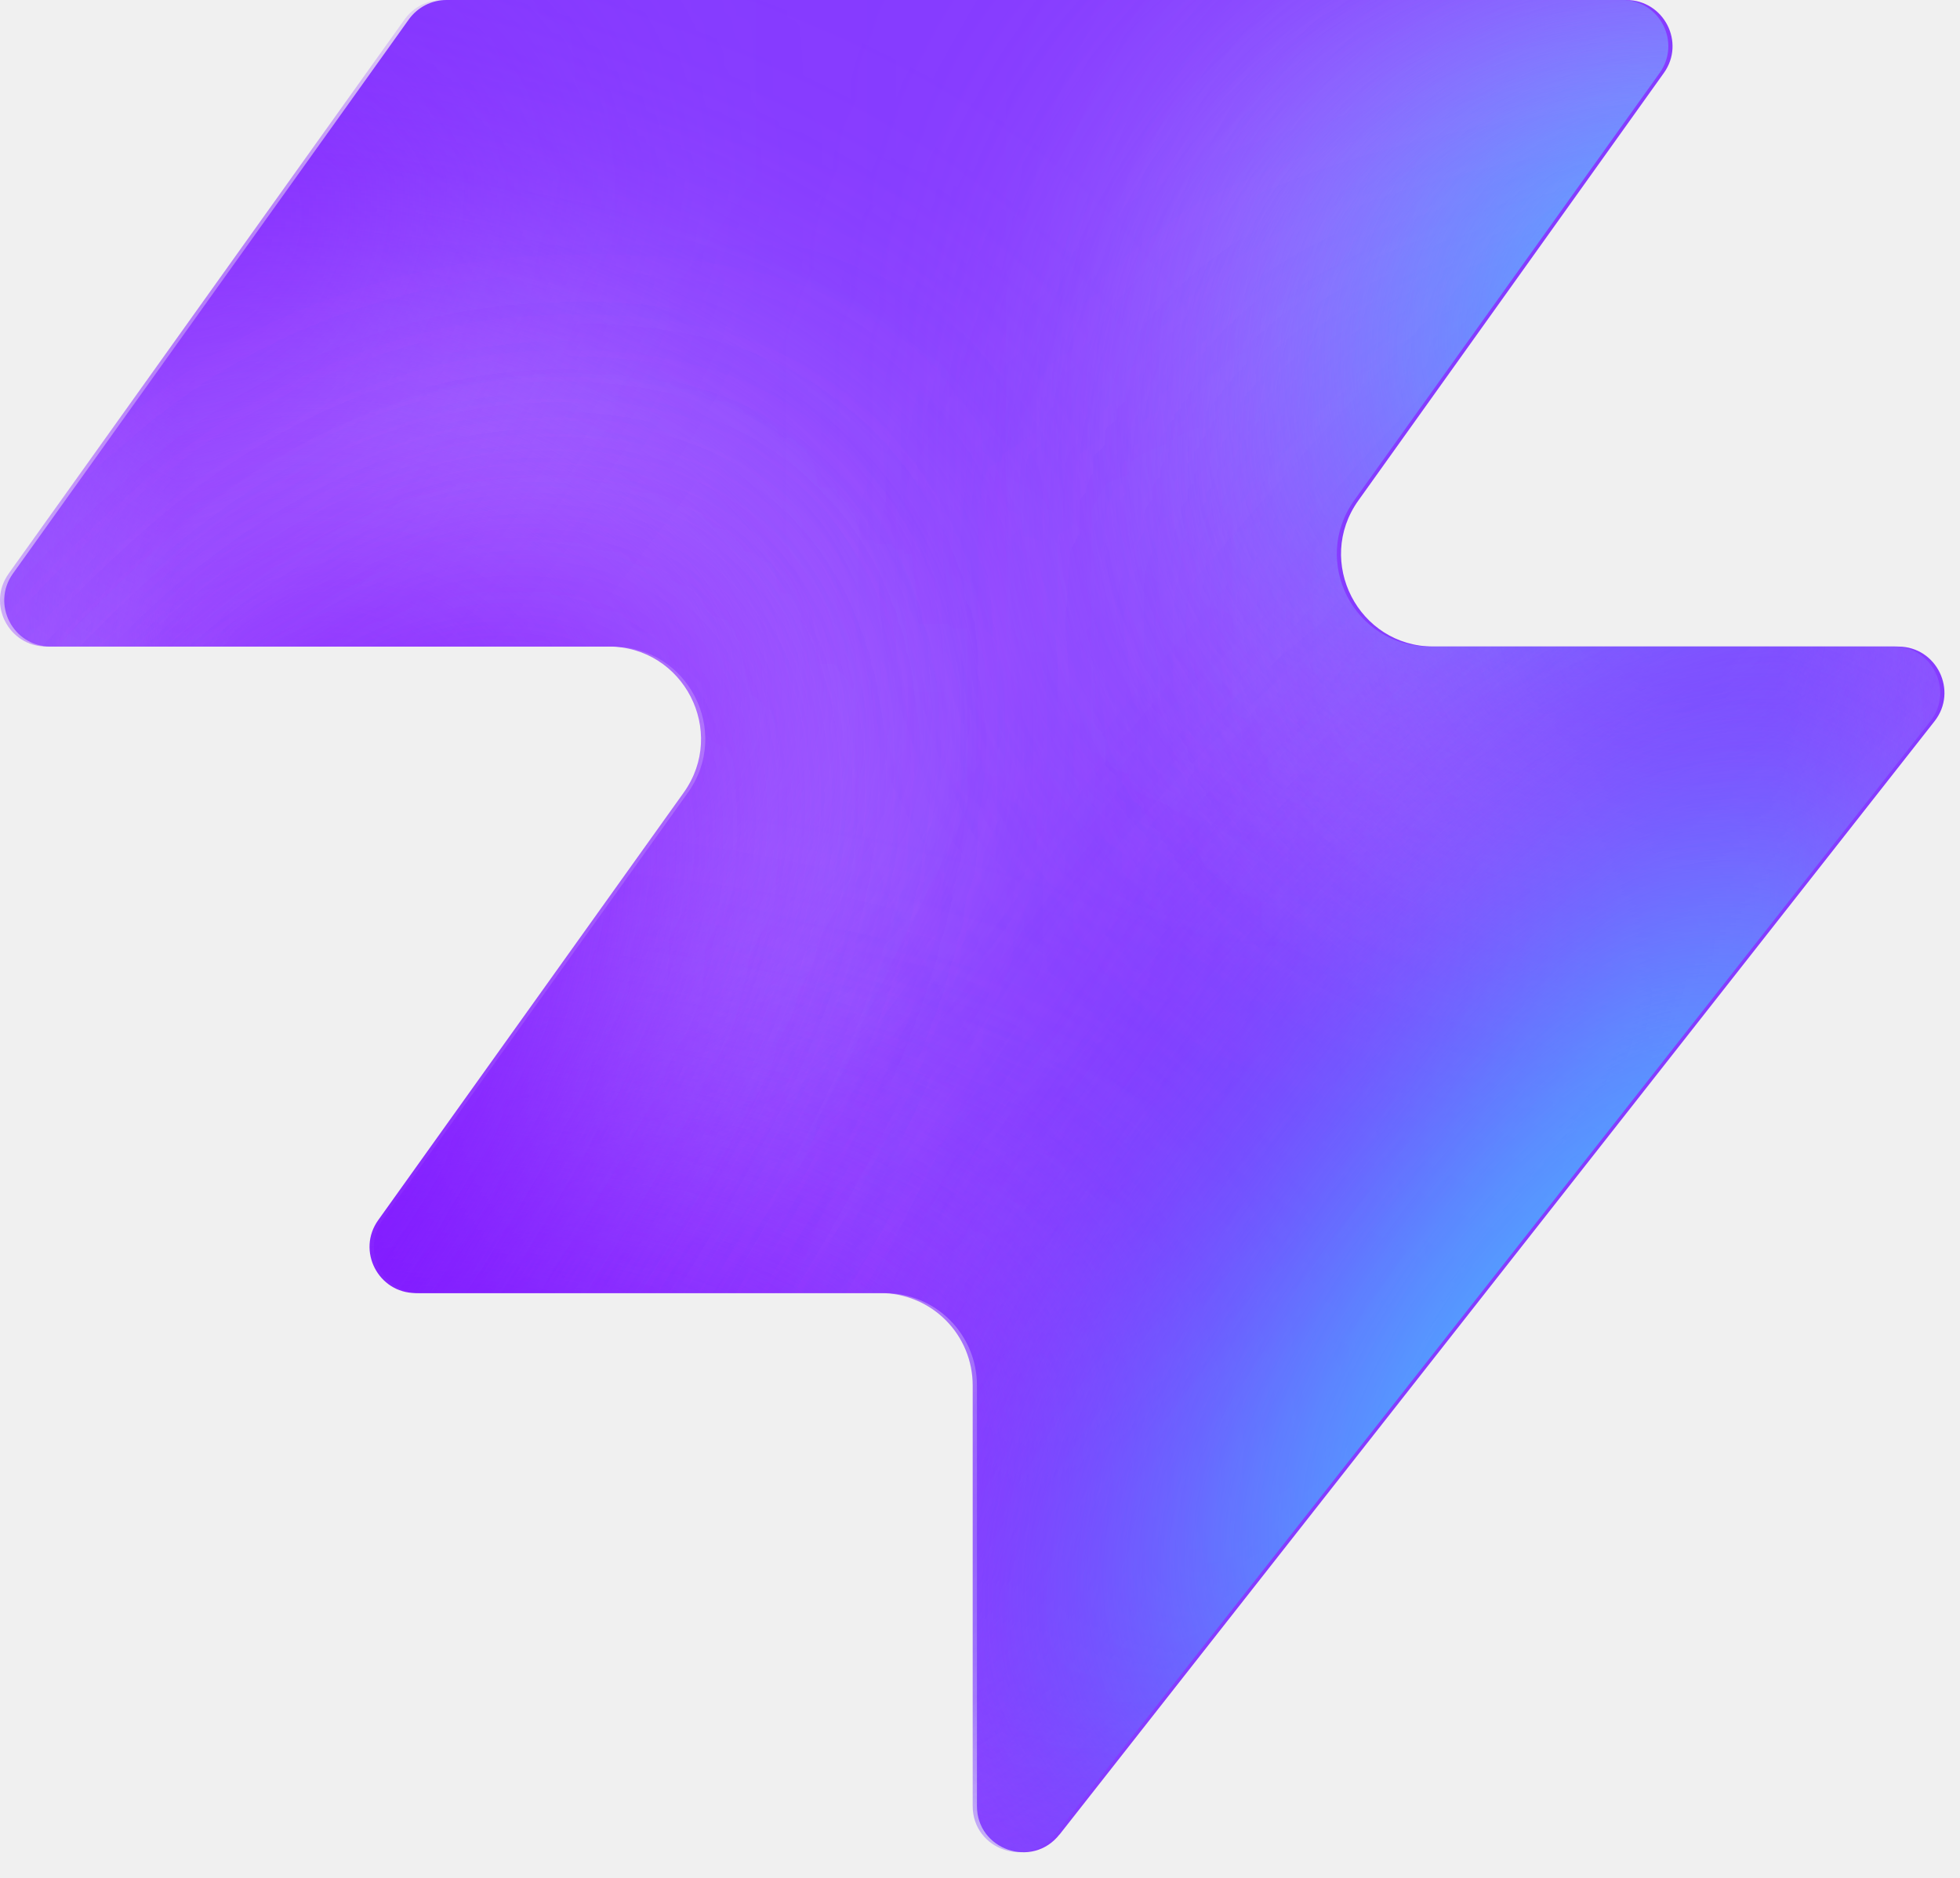
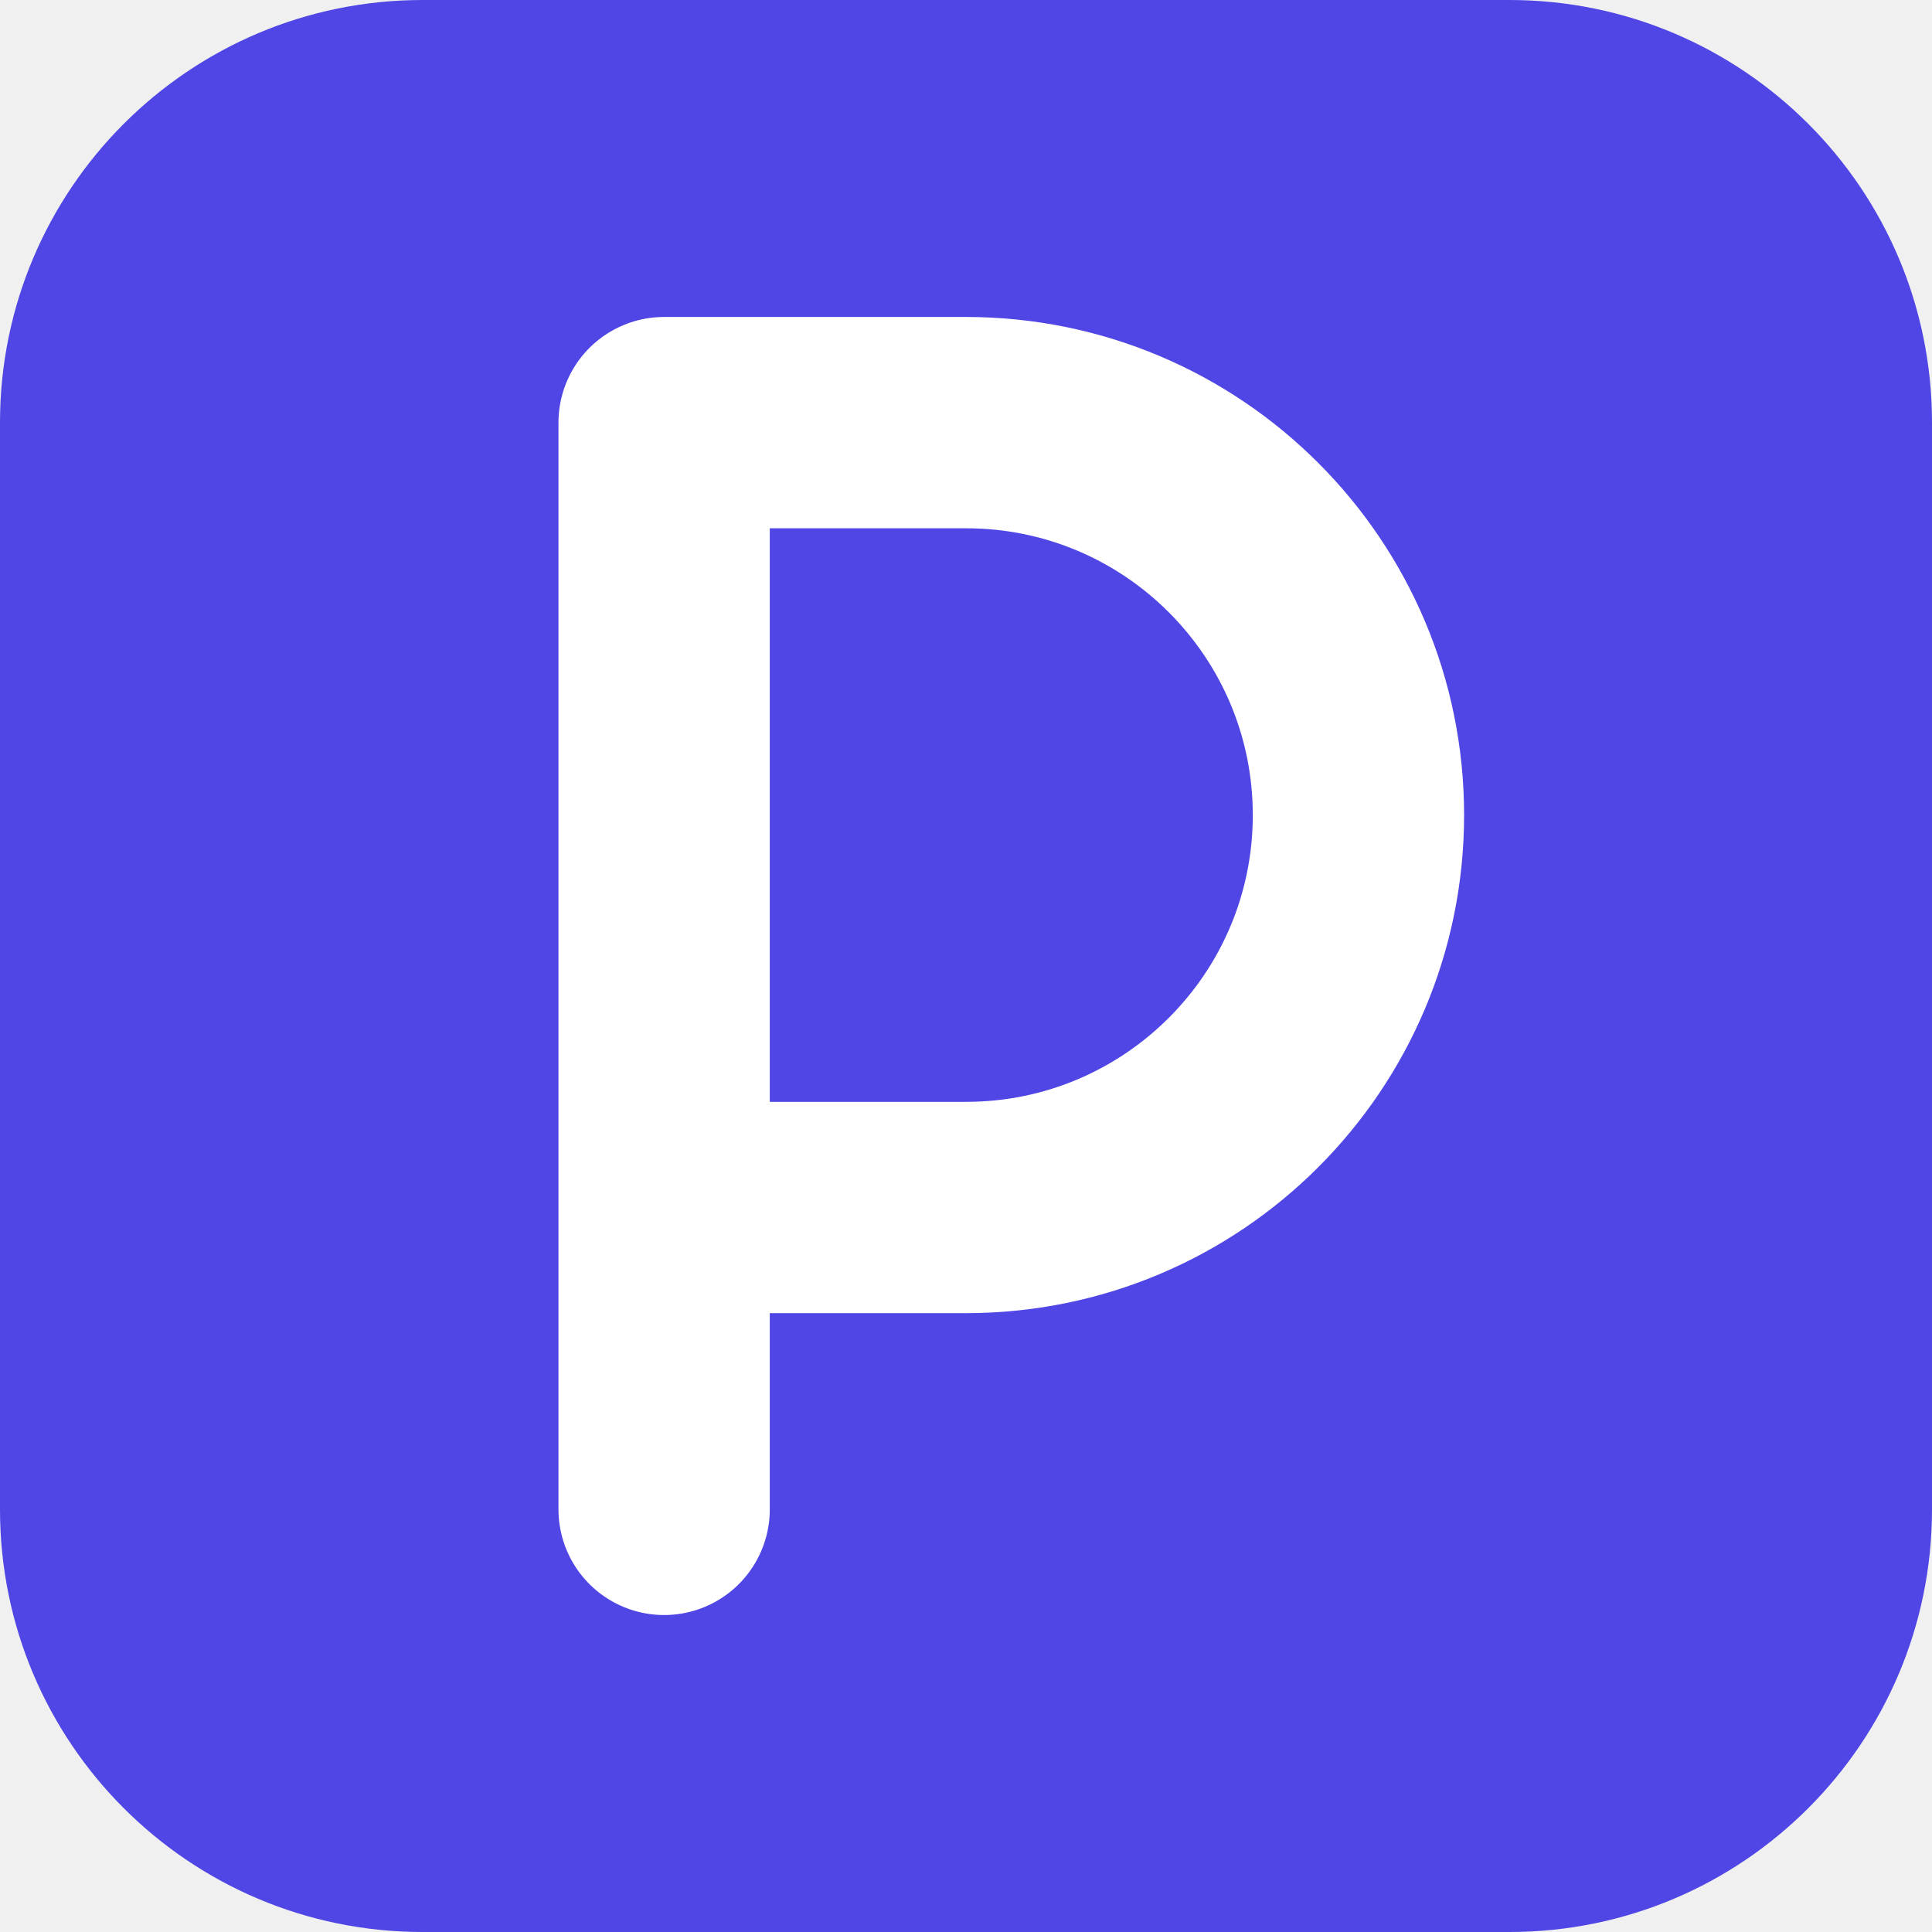
- <svg xmlns="http://www.w3.org/2000/svg" width="48" height="46" fill="none" viewBox="0 0 48 46">
-   <path fill="#863bff" d="M25.946 44.938c-.664.845-2.021.375-2.021-.698V33.937a2.26 2.26 0 0 0-2.262-2.262H10.287c-.92 0-1.456-1.04-.92-1.788l7.48-10.471c1.07-1.497 0-3.578-1.842-3.578H1.237c-.92 0-1.456-1.04-.92-1.788L10.013.474c.214-.297.556-.474.92-.474h28.894c.92 0 1.456 1.04.92 1.788l-7.48 10.471c-1.07 1.498 0 3.579 1.842 3.579h11.377c.943 0 1.473 1.088.89 1.83L25.947 44.94z" style="fill:#863bff;fill:color(display-p3 .525 .23 1);fill-opacity:1" />
-   <mask id="a" width="48" height="46" x="0" y="0" maskUnits="userSpaceOnUse" style="mask-type:alpha">
-     <path fill="#000" d="M25.842 44.938c-.664.844-2.021.375-2.021-.698V33.937a2.26 2.26 0 0 0-2.262-2.262H10.183c-.92 0-1.456-1.04-.92-1.788l7.48-10.471c1.07-1.498 0-3.579-1.842-3.579H1.133c-.92 0-1.456-1.04-.92-1.787L9.91.473c.214-.297.556-.474.92-.474h28.894c.92 0 1.456 1.04.92 1.788l-7.48 10.471c-1.07 1.498 0 3.578 1.842 3.578h11.377c.943 0 1.473 1.088.89 1.832L25.843 44.94z" style="fill:#000;fill-opacity:1" />
-   </mask>
-   <g mask="url(#a)">
-     <g filter="url(#b)">
-       <ellipse cx="5.508" cy="14.704" fill="#ede6ff" rx="5.508" ry="14.704" style="fill:#ede6ff;fill:color(display-p3 .927 .903 1);fill-opacity:1" transform="matrix(.00324 1 1 -.00324 -4.47 31.516)" />
-     </g>
-     <g filter="url(#c)">
-       <ellipse cx="10.399" cy="29.851" fill="#ede6ff" rx="10.399" ry="29.851" style="fill:#ede6ff;fill:color(display-p3 .927 .903 1);fill-opacity:1" transform="matrix(.00324 1 1 -.00324 -39.328 7.883)" />
-     </g>
-     <g filter="url(#d)">
-       <ellipse cx="5.508" cy="30.487" fill="#7e14ff" rx="5.508" ry="30.487" style="fill:#7e14ff;fill:color(display-p3 .492 .077 1);fill-opacity:1" transform="rotate(89.814 -25.913 -14.639)scale(1 -1)" />
-     </g>
-     <g filter="url(#e)">
-       <ellipse cx="5.508" cy="30.599" fill="#7e14ff" rx="5.508" ry="30.599" style="fill:#7e14ff;fill:color(display-p3 .492 .077 1);fill-opacity:1" transform="rotate(89.814 -32.644 -3.334)scale(1 -1)" />
-     </g>
-     <g filter="url(#f)">
-       <ellipse cx="5.508" cy="30.599" fill="#7e14ff" rx="5.508" ry="30.599" style="fill:#7e14ff;fill:color(display-p3 .492 .077 1);fill-opacity:1" transform="matrix(.00324 1 1 -.00324 -34.34 30.47)" />
-     </g>
-     <g filter="url(#g)">
-       <ellipse cx="14.072" cy="22.078" fill="#ede6ff" rx="14.072" ry="22.078" style="fill:#ede6ff;fill:color(display-p3 .927 .903 1);fill-opacity:1" transform="rotate(93.35 24.506 48.493)scale(-1 1)" />
-     </g>
-     <g filter="url(#h)">
-       <ellipse cx="3.47" cy="21.501" fill="#7e14ff" rx="3.47" ry="21.501" style="fill:#7e14ff;fill:color(display-p3 .492 .077 1);fill-opacity:1" transform="rotate(89.009 28.708 47.59)scale(-1 1)" />
-     </g>
-     <g filter="url(#i)">
-       <ellipse cx="3.47" cy="21.501" fill="#7e14ff" rx="3.47" ry="21.501" style="fill:#7e14ff;fill:color(display-p3 .492 .077 1);fill-opacity:1" transform="rotate(89.009 28.708 47.59)scale(-1 1)" />
-     </g>
-     <g filter="url(#j)">
-       <ellipse cx=".387" cy="8.972" fill="#7e14ff" rx="4.407" ry="29.108" style="fill:#7e14ff;fill:color(display-p3 .492 .077 1);fill-opacity:1" transform="rotate(39.51 .387 8.972)" />
-     </g>
-     <g filter="url(#k)">
-       <ellipse cx="47.523" cy="-6.092" fill="#7e14ff" rx="4.407" ry="29.108" style="fill:#7e14ff;fill:color(display-p3 .492 .077 1);fill-opacity:1" transform="rotate(37.892 47.523 -6.092)" />
-     </g>
-     <g filter="url(#l)">
-       <ellipse cx="41.412" cy="6.333" fill="#47bfff" rx="5.971" ry="9.665" style="fill:#47bfff;fill:color(display-p3 .28 .748 1);fill-opacity:1" transform="rotate(37.892 41.412 6.333)" />
-     </g>
-     <g filter="url(#m)">
-       <ellipse cx="-1.879" cy="38.332" fill="#7e14ff" rx="4.407" ry="29.108" style="fill:#7e14ff;fill:color(display-p3 .492 .077 1);fill-opacity:1" transform="rotate(37.892 -1.88 38.332)" />
-     </g>
-     <g filter="url(#n)">
-       <ellipse cx="-1.879" cy="38.332" fill="#7e14ff" rx="4.407" ry="29.108" style="fill:#7e14ff;fill:color(display-p3 .492 .077 1);fill-opacity:1" transform="rotate(37.892 -1.88 38.332)" />
-     </g>
-     <g filter="url(#o)">
-       <ellipse cx="35.651" cy="29.907" fill="#7e14ff" rx="4.407" ry="29.108" style="fill:#7e14ff;fill:color(display-p3 .492 .077 1);fill-opacity:1" transform="rotate(37.892 35.651 29.907)" />
-     </g>
-     <g filter="url(#p)">
-       <ellipse cx="38.418" cy="32.4" fill="#47bfff" rx="5.971" ry="15.297" style="fill:#47bfff;fill:color(display-p3 .28 .748 1);fill-opacity:1" transform="rotate(37.892 38.418 32.4)" />
-     </g>
-   </g>
-   <defs>
-     <filter id="b" width="60.045" height="41.654" x="-19.77" y="16.149" color-interpolation-filters="sRGB" filterUnits="userSpaceOnUse">
-       <feFlood flood-opacity="0" result="BackgroundImageFix" />
-       <feBlend in="SourceGraphic" in2="BackgroundImageFix" result="shape" />
-       <feGaussianBlur result="effect1_foregroundBlur_2002_17158" stdDeviation="7.659" />
-     </filter>
-     <filter id="c" width="90.34" height="51.437" x="-54.613" y="-7.533" color-interpolation-filters="sRGB" filterUnits="userSpaceOnUse">
-       <feFlood flood-opacity="0" result="BackgroundImageFix" />
-       <feBlend in="SourceGraphic" in2="BackgroundImageFix" result="shape" />
-       <feGaussianBlur result="effect1_foregroundBlur_2002_17158" stdDeviation="7.659" />
-     </filter>
-     <filter id="d" width="79.355" height="29.4" x="-49.64" y="2.03" color-interpolation-filters="sRGB" filterUnits="userSpaceOnUse">
-       <feFlood flood-opacity="0" result="BackgroundImageFix" />
-       <feBlend in="SourceGraphic" in2="BackgroundImageFix" result="shape" />
-       <feGaussianBlur result="effect1_foregroundBlur_2002_17158" stdDeviation="4.596" />
-     </filter>
-     <filter id="e" width="79.579" height="29.4" x="-45.045" y="20.029" color-interpolation-filters="sRGB" filterUnits="userSpaceOnUse">
-       <feFlood flood-opacity="0" result="BackgroundImageFix" />
-       <feBlend in="SourceGraphic" in2="BackgroundImageFix" result="shape" />
-       <feGaussianBlur result="effect1_foregroundBlur_2002_17158" stdDeviation="4.596" />
-     </filter>
-     <filter id="f" width="79.579" height="29.4" x="-43.513" y="21.178" color-interpolation-filters="sRGB" filterUnits="userSpaceOnUse">
-       <feFlood flood-opacity="0" result="BackgroundImageFix" />
-       <feBlend in="SourceGraphic" in2="BackgroundImageFix" result="shape" />
-       <feGaussianBlur result="effect1_foregroundBlur_2002_17158" stdDeviation="4.596" />
-     </filter>
-     <filter id="g" width="74.749" height="58.852" x="15.756" y="-17.901" color-interpolation-filters="sRGB" filterUnits="userSpaceOnUse">
-       <feFlood flood-opacity="0" result="BackgroundImageFix" />
-       <feBlend in="SourceGraphic" in2="BackgroundImageFix" result="shape" />
-       <feGaussianBlur result="effect1_foregroundBlur_2002_17158" stdDeviation="7.659" />
-     </filter>
-     <filter id="h" width="61.377" height="25.362" x="23.548" y="2.284" color-interpolation-filters="sRGB" filterUnits="userSpaceOnUse">
-       <feFlood flood-opacity="0" result="BackgroundImageFix" />
-       <feBlend in="SourceGraphic" in2="BackgroundImageFix" result="shape" />
-       <feGaussianBlur result="effect1_foregroundBlur_2002_17158" stdDeviation="4.596" />
-     </filter>
-     <filter id="i" width="61.377" height="25.362" x="23.548" y="2.284" color-interpolation-filters="sRGB" filterUnits="userSpaceOnUse">
-       <feFlood flood-opacity="0" result="BackgroundImageFix" />
-       <feBlend in="SourceGraphic" in2="BackgroundImageFix" result="shape" />
-       <feGaussianBlur result="effect1_foregroundBlur_2002_17158" stdDeviation="4.596" />
-     </filter>
-     <filter id="j" width="56.045" height="63.649" x="-27.636" y="-22.853" color-interpolation-filters="sRGB" filterUnits="userSpaceOnUse">
-       <feFlood flood-opacity="0" result="BackgroundImageFix" />
-       <feBlend in="SourceGraphic" in2="BackgroundImageFix" result="shape" />
-       <feGaussianBlur result="effect1_foregroundBlur_2002_17158" stdDeviation="4.596" />
-     </filter>
-     <filter id="k" width="54.814" height="64.646" x="20.116" y="-38.415" color-interpolation-filters="sRGB" filterUnits="userSpaceOnUse">
-       <feFlood flood-opacity="0" result="BackgroundImageFix" />
-       <feBlend in="SourceGraphic" in2="BackgroundImageFix" result="shape" />
-       <feGaussianBlur result="effect1_foregroundBlur_2002_17158" stdDeviation="4.596" />
-     </filter>
-     <filter id="l" width="33.541" height="35.313" x="24.641" y="-11.323" color-interpolation-filters="sRGB" filterUnits="userSpaceOnUse">
-       <feFlood flood-opacity="0" result="BackgroundImageFix" />
-       <feBlend in="SourceGraphic" in2="BackgroundImageFix" result="shape" />
-       <feGaussianBlur result="effect1_foregroundBlur_2002_17158" stdDeviation="4.596" />
-     </filter>
-     <filter id="m" width="54.814" height="64.646" x="-29.286" y="6.009" color-interpolation-filters="sRGB" filterUnits="userSpaceOnUse">
-       <feFlood flood-opacity="0" result="BackgroundImageFix" />
-       <feBlend in="SourceGraphic" in2="BackgroundImageFix" result="shape" />
-       <feGaussianBlur result="effect1_foregroundBlur_2002_17158" stdDeviation="4.596" />
-     </filter>
-     <filter id="n" width="54.814" height="64.646" x="-29.286" y="6.009" color-interpolation-filters="sRGB" filterUnits="userSpaceOnUse">
-       <feFlood flood-opacity="0" result="BackgroundImageFix" />
-       <feBlend in="SourceGraphic" in2="BackgroundImageFix" result="shape" />
-       <feGaussianBlur result="effect1_foregroundBlur_2002_17158" stdDeviation="4.596" />
-     </filter>
-     <filter id="o" width="54.814" height="64.646" x="8.244" y="-2.416" color-interpolation-filters="sRGB" filterUnits="userSpaceOnUse">
-       <feFlood flood-opacity="0" result="BackgroundImageFix" />
-       <feBlend in="SourceGraphic" in2="BackgroundImageFix" result="shape" />
-       <feGaussianBlur result="effect1_foregroundBlur_2002_17158" stdDeviation="4.596" />
-     </filter>
-     <filter id="p" width="39.409" height="43.623" x="18.713" y="10.588" color-interpolation-filters="sRGB" filterUnits="userSpaceOnUse">
-       <feFlood flood-opacity="0" result="BackgroundImageFix" />
-       <feBlend in="SourceGraphic" in2="BackgroundImageFix" result="shape" />
-       <feGaussianBlur result="effect1_foregroundBlur_2002_17158" stdDeviation="4.596" />
-     </filter>
-   </defs>
+ <svg xmlns="http://www.w3.org/2000/svg" viewBox="0 0 64 64">
+   <rect width="64" height="64" rx="14" fill="#4f46e5" />
+   <path d="M22 50 V14 H32 a13 13 0 0 1 0 26 H22" fill="none" stroke="#fff" stroke-width="7" stroke-linecap="round" stroke-linejoin="round" />
</svg>
